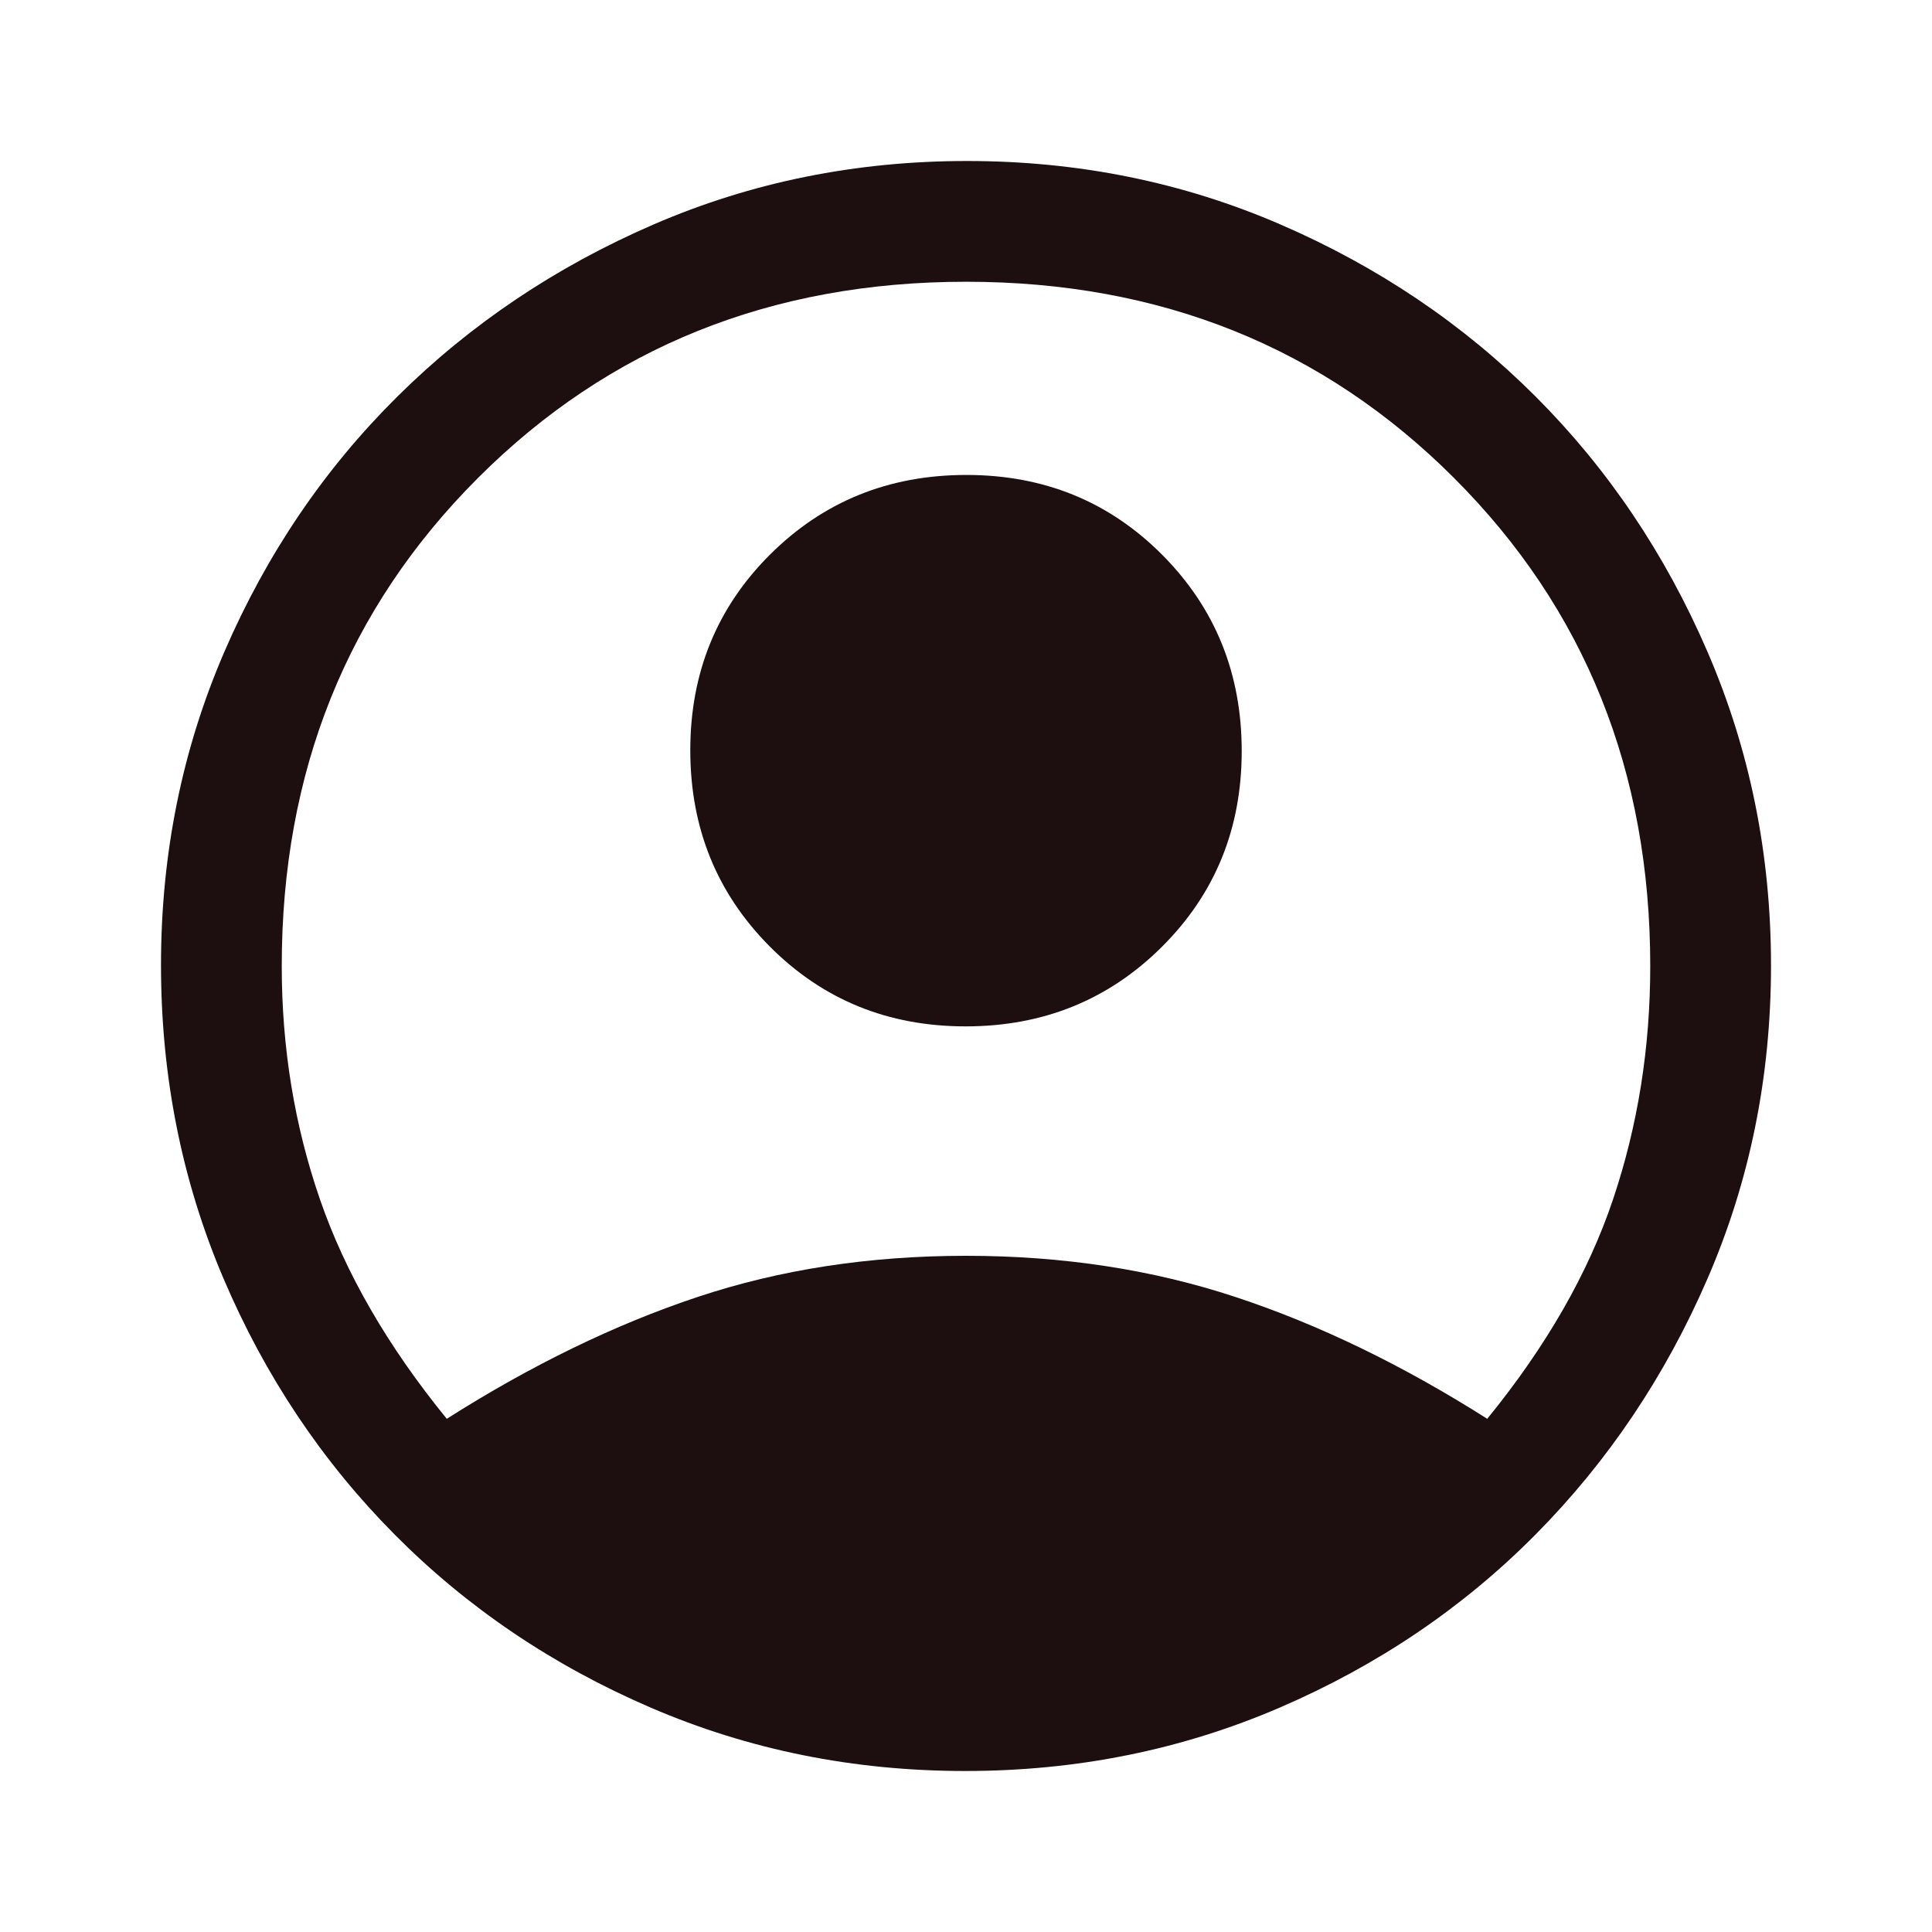
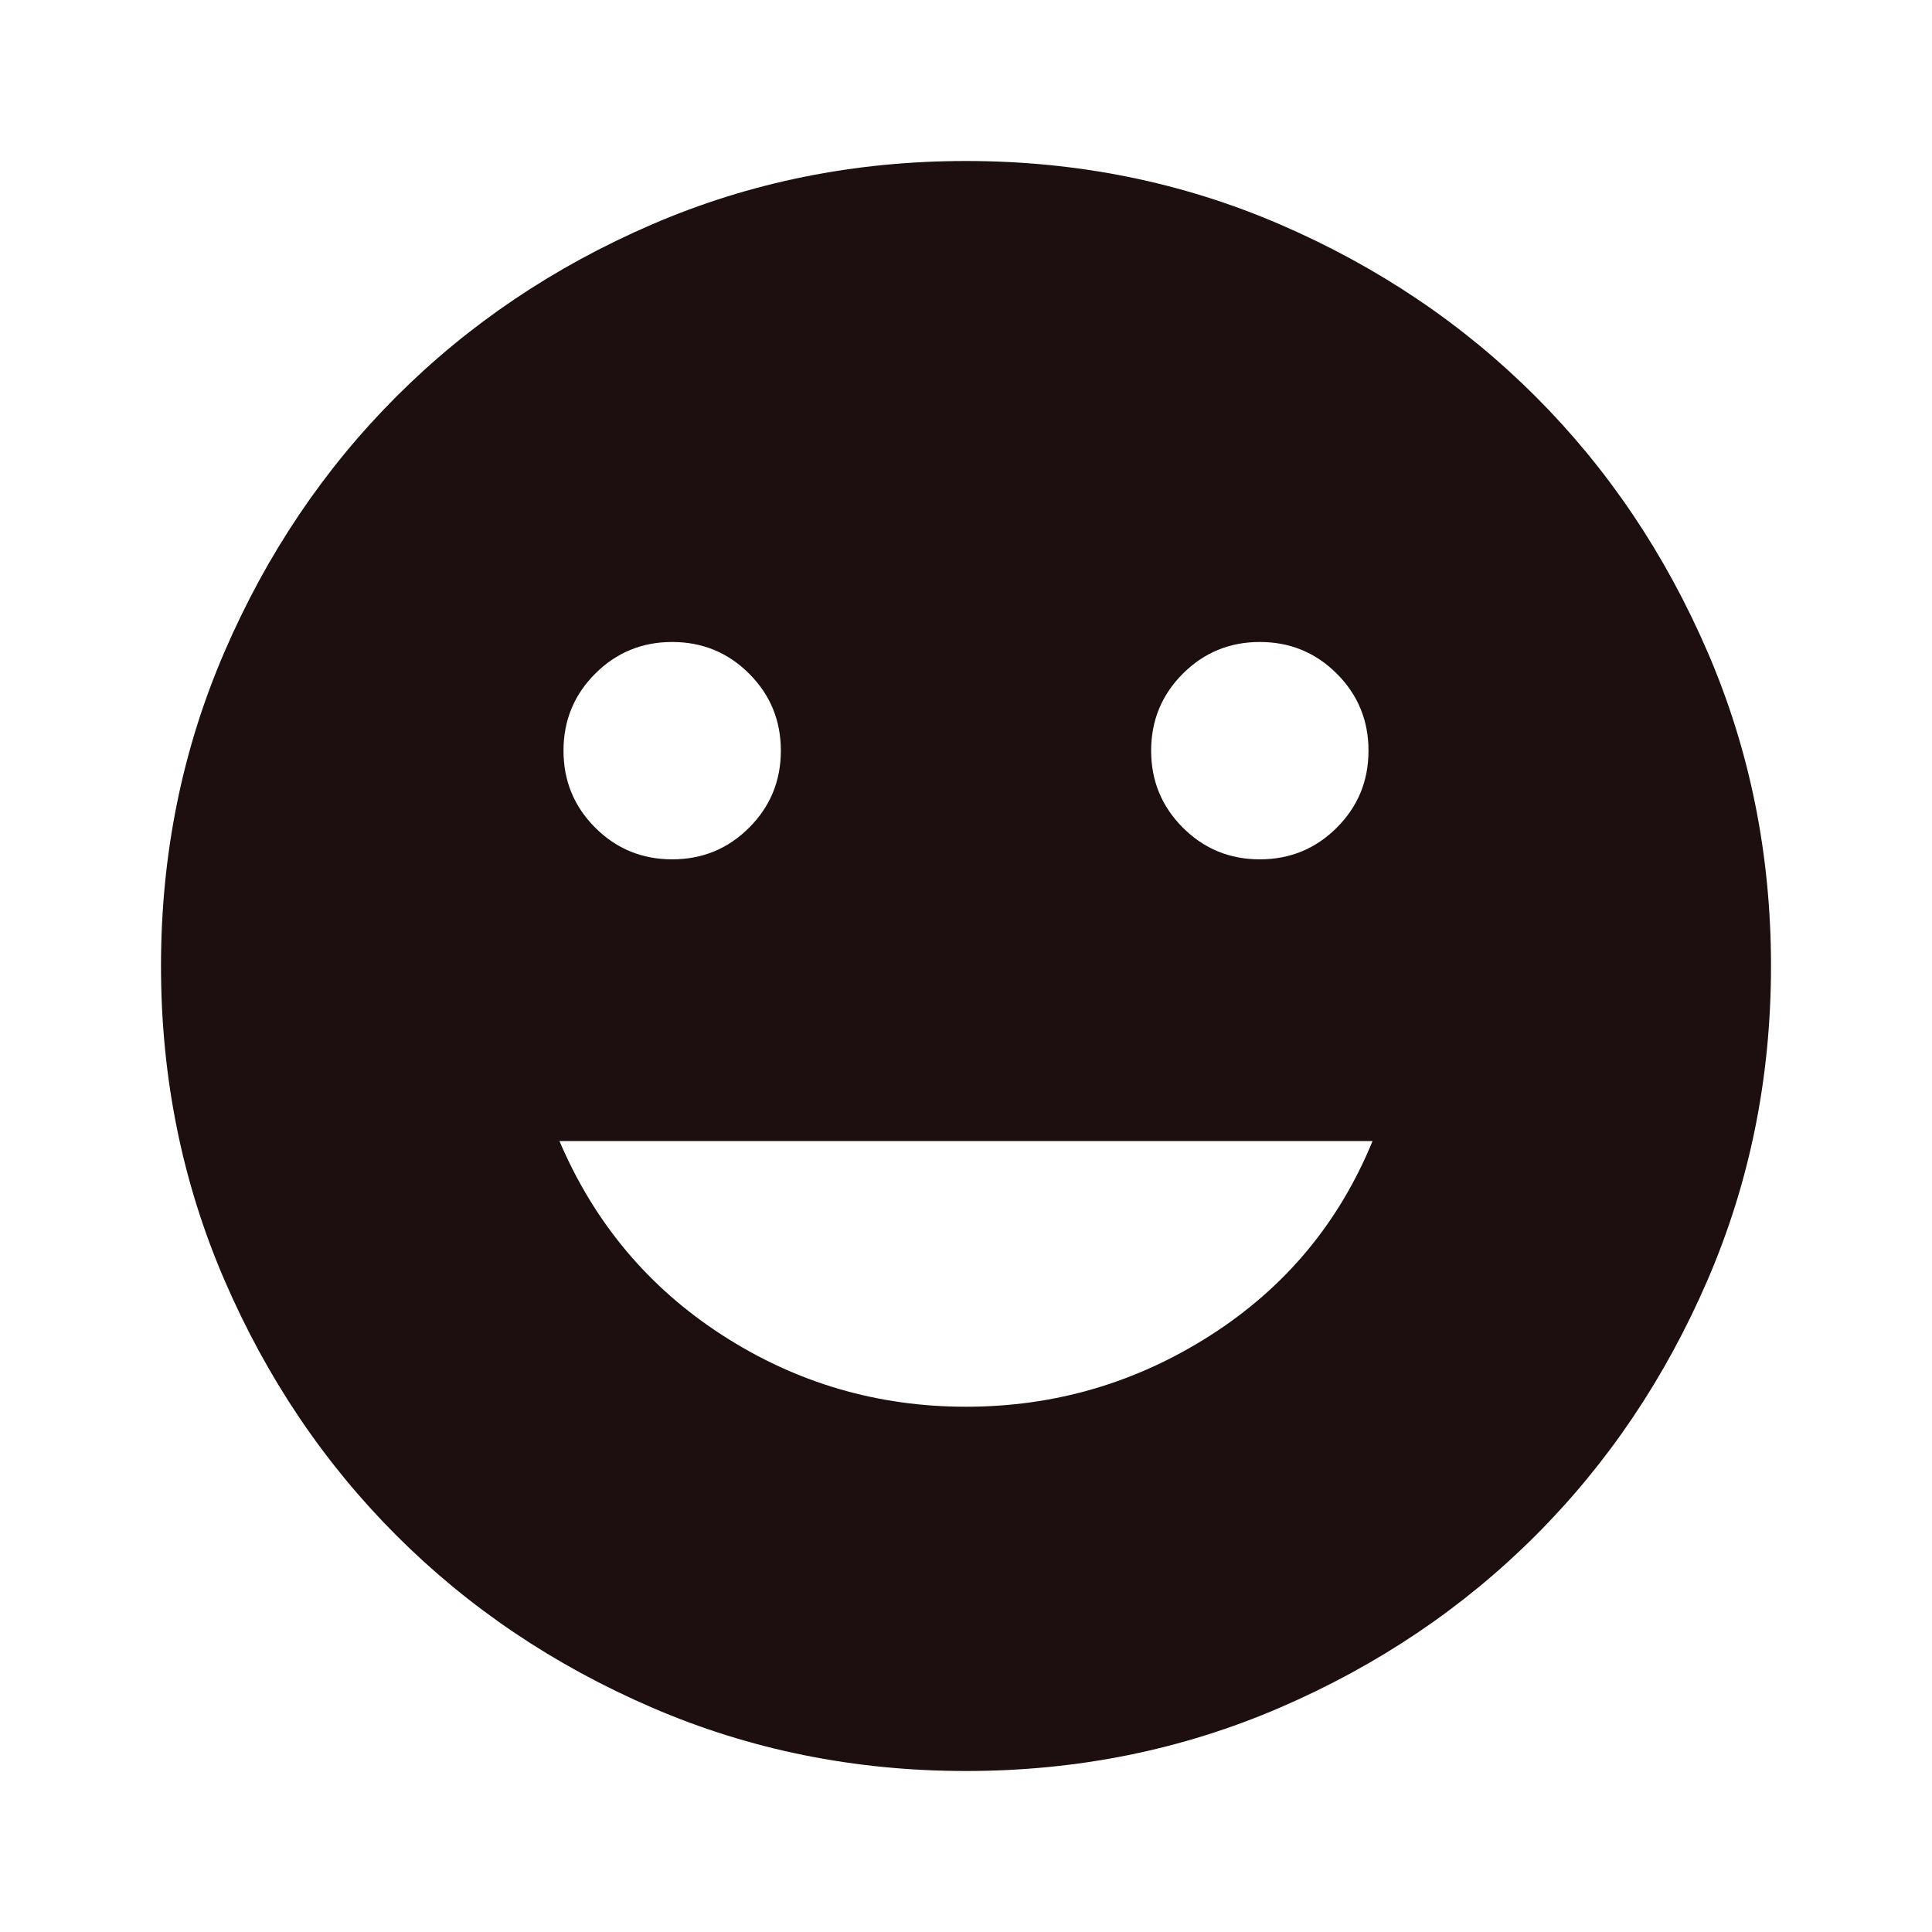
<svg xmlns="http://www.w3.org/2000/svg" height="24px" viewBox="0 -960 960 960" width="24px" fill="#1D0F0F">
-   <path d="M222-255q63-40 124.5-60.5T480-336q72 0 134 20.5T739-255q44-54 62.5-109T820-480q0-145-97.5-242.5T480-820q-145 0-242.5 97.5T140-480q0 61 19 116t63 109Zm257.81-195q-57.81 0-97.31-39.69-39.5-39.68-39.5-97.5 0-57.81 39.69-97.31 39.68-39.5 97.5-39.5 57.81 0 97.31 39.69 39.5 39.68 39.5 97.5 0 57.81-39.69 97.31-39.68 39.5-97.5 39.5Zm-.21 370q-83.15 0-156.28-31.5t-127.22-86Q142-252 111-324.84 80-397.68 80-480.5t31.5-155.66Q143-709 197.5-763t127.34-85.5Q397.68-880 480.5-880t155.66 31.5Q709-817 763-763t85.5 127Q880-563 880-480.27q0 82.74-31.5 155.5Q817-252 763-197.5t-127.13 86Q562.74-80 479.6-80Z" />
+   <path d="M626-533q22.5 0 38.25-15.75T680-587q0-22.5-15.75-38.25T626-641q-22.5 0-38.25 15.75T572-587q0 22.5 15.75 38.25T626-533Zm-292 0q22.5 0 38.25-15.75T388-587q0-22.5-15.75-38.25T334-641q-22.5 0-38.25 15.75T280-587q0 22.5 15.75 38.25T334-533Zm146 272q66 0 121.5-35.5T682-393H278q26 61 81 96.5T480-261Zm0 181q-83 0-156-31.5T197-197q-54-54-85.5-127T80-480q0-83 31.5-156T197-763q54-54 127-85.5T480-880q83 0 156 31.5T763-763q54 54 85.5 127T880-480q0 83-31.5 156T763-197q-54 54-127 85.5T480-80Z" />
</svg>
